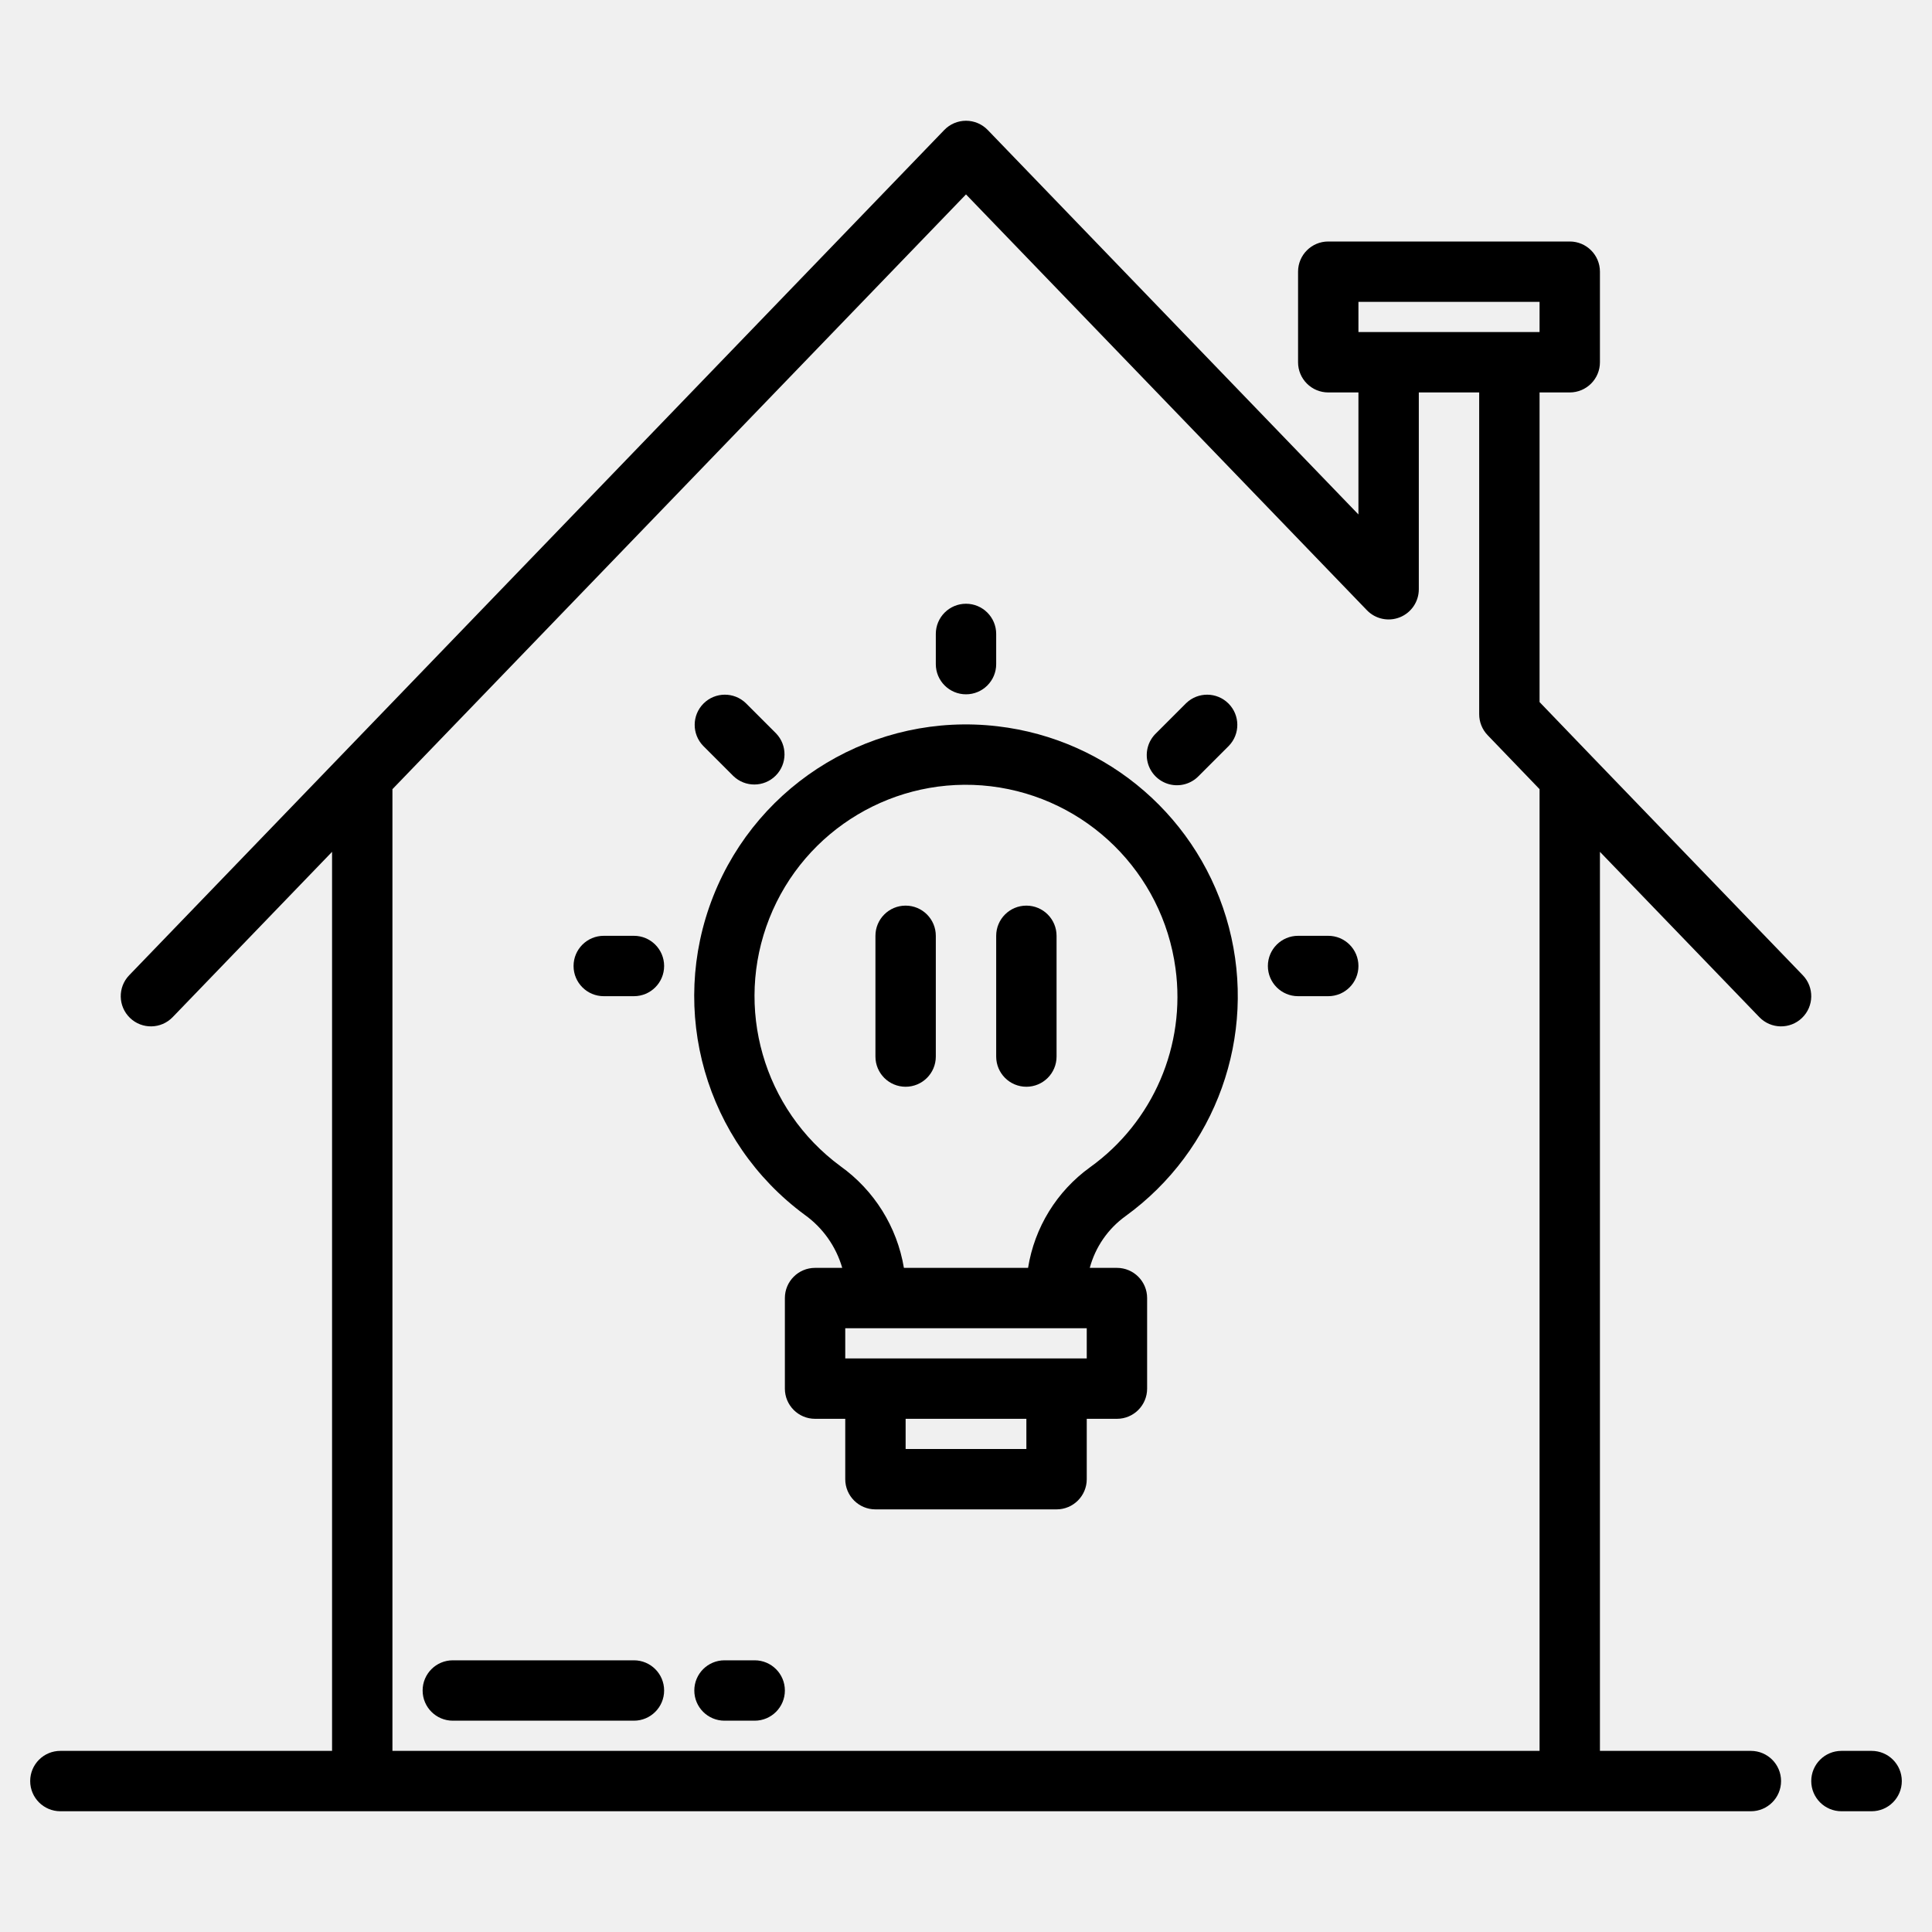
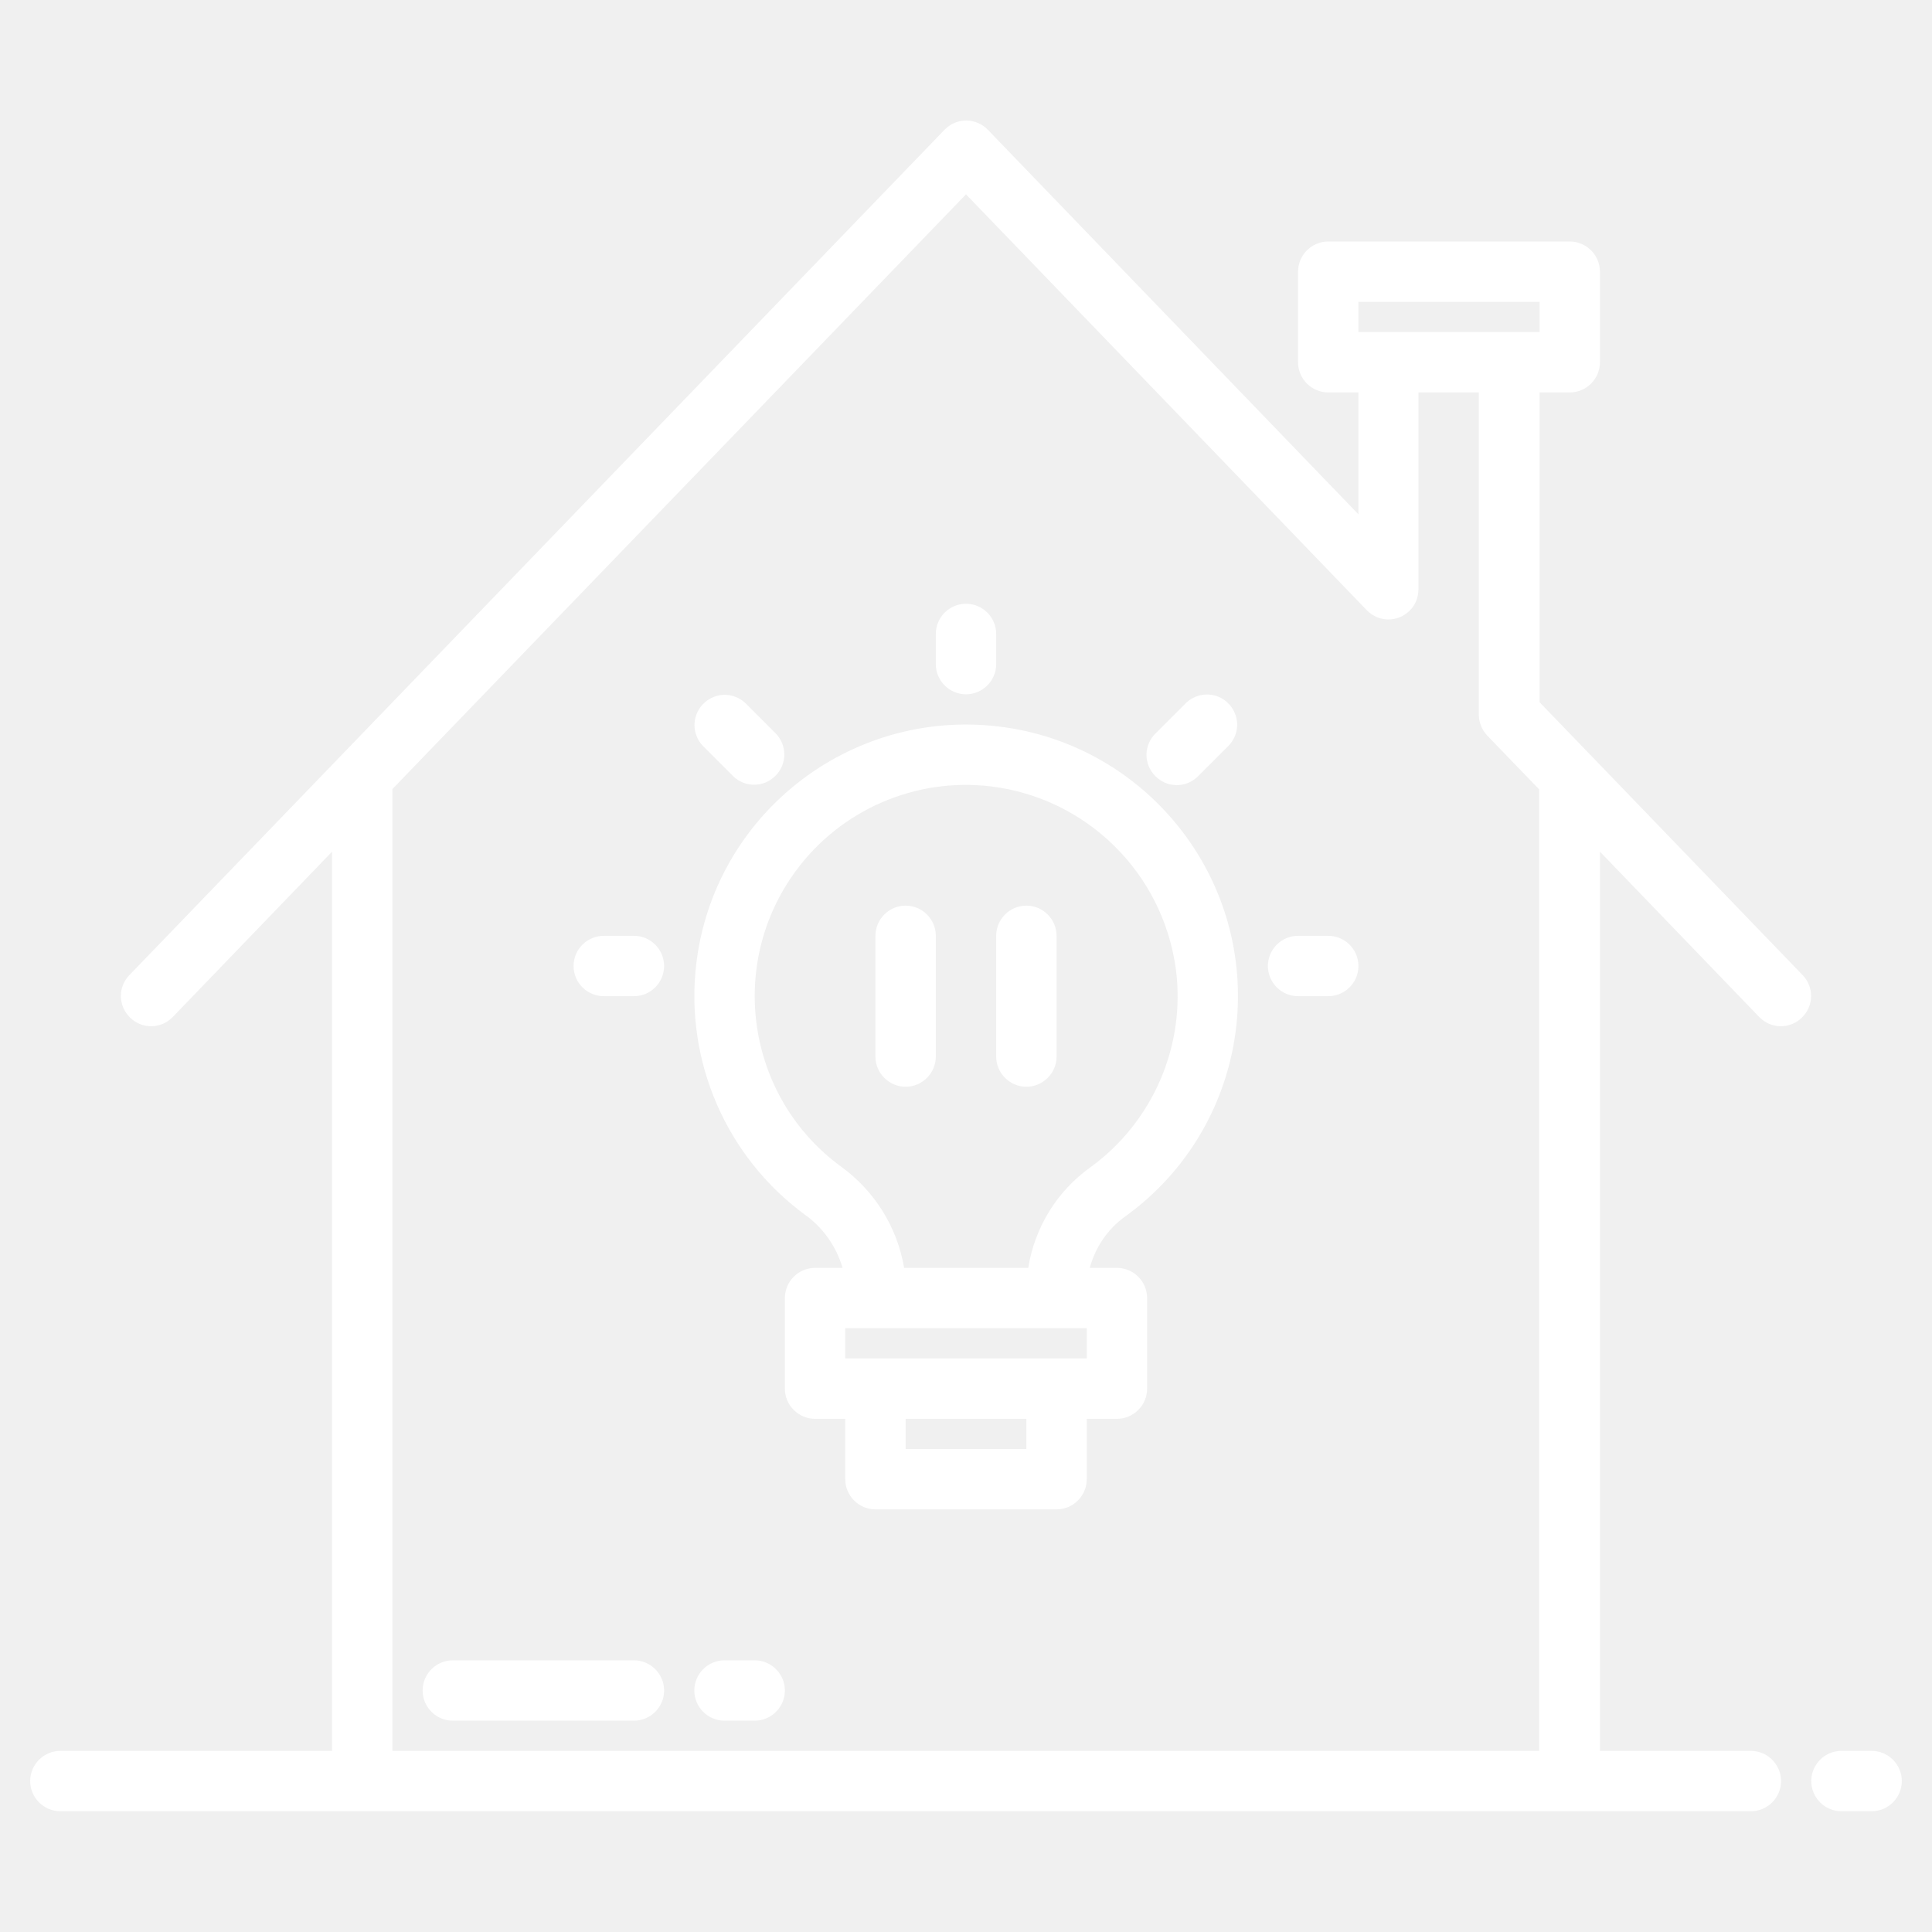
- <svg xmlns="http://www.w3.org/2000/svg" height="512" viewBox="0 0 64 64" width="512">
-   <path d="m52.722 25.048-1.722-1.791v-10.257h1a1 1 0 0 0 1-1v-3a1 1 0 0 0 -1-1h-8a1 1 0 0 0 -1 1v3a1 1 0 0 0 1 1h1v4.042l-12.28-12.736a1 1 0 0 0 -1.44 0l-27 28a1 1 0 0 0 1.44 1.388l5.28-5.476v29.782h-9a1 1 0 0 0 0 2h56a1 1 0 0 0 0-2h-5v-29.782l5.28 5.476a1 1 0 0 0 1.44-1.388zm-7.722-15.048h6v1h-6zm-32 48v-31.858l19-19.702 13.28 13.774a1 1 0 0 0 1.72-.694v-6.52h2v10.66a1 1 0 0 0 .28.694l1.72 1.788v31.858z" />
-   <path d="m62 58h-1a1 1 0 0 0 0 2h1a1 1 0 0 0 0-2z" />
-   <path d="m21 55h-6a1 1 0 0 0 0 2h6a1 1 0 0 0 0-2z" />
-   <path d="m25 55h-1a1 1 0 0 0 0 2h1a1 1 0 0 0 0-2z" />
-   <path d="m33.046 24.059a9 9 0 0 0 -6.392 16.181 3.282 3.282 0 0 1 1.246 1.76h-.9a1 1 0 0 0 -1 1v3a1 1 0 0 0 1 1h1v2a1 1 0 0 0 1 1h6a1 1 0 0 0 1-1v-2h1a1 1 0 0 0 1-1v-3a1 1 0 0 0 -1-1h-.9a3.109 3.109 0 0 1 1.183-1.713 9 9 0 0 0 -4.237-16.228zm.954 23.941h-4v-1h4zm2-3h-8v-1h8zm.107-6.331a5.1 5.1 0 0 0 -2.051 3.331h-4.113a5.19 5.19 0 0 0 -2.1-3.367 7 7 0 0 1 4.978-12.587 7.023 7.023 0 0 1 6.119 6.033 6.95 6.95 0 0 1 -2.833 6.59z" />
-   <path d="m30 30a1 1 0 0 0 -1 1v4a1 1 0 0 0 2 0v-4a1 1 0 0 0 -1-1z" />
-   <path d="m34 30a1 1 0 0 0 -1 1v4a1 1 0 0 0 2 0v-4a1 1 0 0 0 -1-1z" />
-   <path d="m32 23a1 1 0 0 0 1-1v-1a1 1 0 0 0 -2 0v1a1 1 0 0 0 1 1z" />
-   <path d="m21 31h-1a1 1 0 0 0 0 2h1a1 1 0 0 0 0-2z" />
-   <path d="m44 31h-1a1 1 0 0 0 0 2h1a1 1 0 0 0 0-2z" />
-   <path d="m24.293 25.707a1 1 0 0 0 1.414-1.414l-1-1a1 1 0 0 0 -1.414 1.414z" />
-   <path d="m39.293 23.293-1 1a1 1 0 1 0 1.414 1.414l1-1a1 1 0 0 0 -1.414-1.414z" />
+ <svg xmlns="http://www.w3.org/2000/svg" version="1.1" id="Layer_1" x="0px" y="0px" viewBox="0 0 512 512" style="enable-background:new 0 0 512 512;" xml:space="preserve">
+   <style type="text/css">
+ 	.st0{fill:#FFFFFF;}
+ </style>
+   <path class="st0" d="M421.8,200.4L408,186.1V104h8c4.4,0,8-3.6,8-8V72c0-4.4-3.6-8-8-8h-64c-4.4,0-8,3.6-8,8v24c0,4.4,3.6,8,8,8h8  v32.3L261.8,34.4c-3.1-3.2-8.1-3.3-11.3-0.2c-0.1,0.1-0.1,0.1-0.2,0.2l-216,224c-3.1,3.2-3,8.2,0.2,11.3c3.2,3.1,8.2,3,11.3-0.2  L88,225.7V464H16c-4.4,0-8,3.6-8,8s3.6,8,8,8h448c4.4,0,8-3.6,8-8s-3.6-8-8-8h-40V225.7l42.2,43.8c3.1,3.2,8.1,3.3,11.3,0.2  c3.2-3.1,3.3-8.1,0.2-11.3l0,0L421.8,200.4z M360,80h48v8h-48V80z M104,464V209.1L256,51.5l106.2,110.2c3.1,3.2,8.1,3.3,11.3,0.2  c1.6-1.5,2.4-3.6,2.4-5.8V104h16v85.3c0,2.1,0.8,4.1,2.2,5.6l13.8,14.3V464H104z" />
+   <path class="st0" d="M496,464h-8c-4.4,0-8,3.6-8,8s3.6,8,8,8h8c4.4,0,8-3.6,8-8S500.4,464,496,464z" />
+   <path class="st0" d="M168,440h-48c-4.4,0-8,3.6-8,8s3.6,8,8,8h48c4.4,0,8-3.6,8-8S172.4,440,168,440z" />
+   <path class="st0" d="M200,440h-8c-4.4,0-8,3.6-8,8s3.6,8,8,8h8c4.4,0,8-3.6,8-8S204.4,440,200,440z" />
+   <path class="st0" d="M264.4,192.5c-39.5-4.6-75.3,23.6-79.9,63.1c-3,25.7,8,51,28.8,66.3c4.8,3.4,8.3,8.4,10,14.1H216  c-4.4,0-8,3.6-8,8v24c0,4.4,3.6,8,8,8h8v16c0,4.4,3.6,8,8,8h48c4.4,0,8-3.6,8-8v-16h8c4.4,0,8-3.6,8-8v-24c0-4.4-3.6-8-8-8h-7.2  c1.5-5.5,4.8-10.4,9.5-13.7c32.2-23.3,39.4-68.3,16.1-100.5C302.5,205.4,284.4,194.8,264.4,192.5L264.4,192.5z M272,384h-32v-8h32  V384z M288,360h-64v-8h64V360z M288.9,309.4c-8.8,6.3-14.7,15.9-16.4,26.6h-32.9c-1.8-10.8-7.9-20.5-16.8-26.9  c-24.9-18.3-30.2-53.4-11.9-78.3c11.9-16.2,31.7-24.8,51.7-22.4c25.4,3.1,45.5,22.9,49,48.3C314.3,277,305.6,297.3,288.9,309.4z" />
+   <path class="st0" d="M240,240c-4.4,0-8,3.6-8,8v32c0,4.4,3.6,8,8,8s8-3.6,8-8v-32C248,243.6,244.4,240,240,240z" />
+   <path class="st0" d="M272,240c-4.4,0-8,3.6-8,8v32c0,4.4,3.6,8,8,8s8-3.6,8-8v-32C280,243.6,276.4,240,272,240z" />
+   <path class="st0" d="M256,184c4.4,0,8-3.6,8-8v-8c0-4.4-3.6-8-8-8s-8,3.6-8,8v8C248,180.4,251.6,184,256,184z" />
+   <path class="st0" d="M168,248h-8c-4.4,0-8,3.6-8,8s3.6,8,8,8h8c4.4,0,8-3.6,8-8S172.4,248,168,248z" />
+   <path class="st0" d="M352,248h-8c-4.4,0-8,3.6-8,8s3.6,8,8,8h8c4.4,0,8-3.6,8-8S356.4,248,352,248z" />
+   <path class="st0" d="M194.3,205.7c3.2,3.1,8.2,3,11.3-0.2c3-3.1,3-8,0-11.1l-8-8c-3.2-3.1-8.2-3-11.3,0.2c-3,3.1-3,8,0,11.1  L194.3,205.7z" />
+   <path class="st0" d="M314.3,186.3l-8,8c-3.2,3.1-3.3,8.1-0.2,11.3c3.1,3.2,8.1,3.3,11.3,0.2c0.1-0.1,0.1-0.1,0.2-0.2l8-8  c3.1-3.2,3-8.2-0.2-11.3C322.4,183.3,317.4,183.3,314.3,186.3z" />
</svg>
